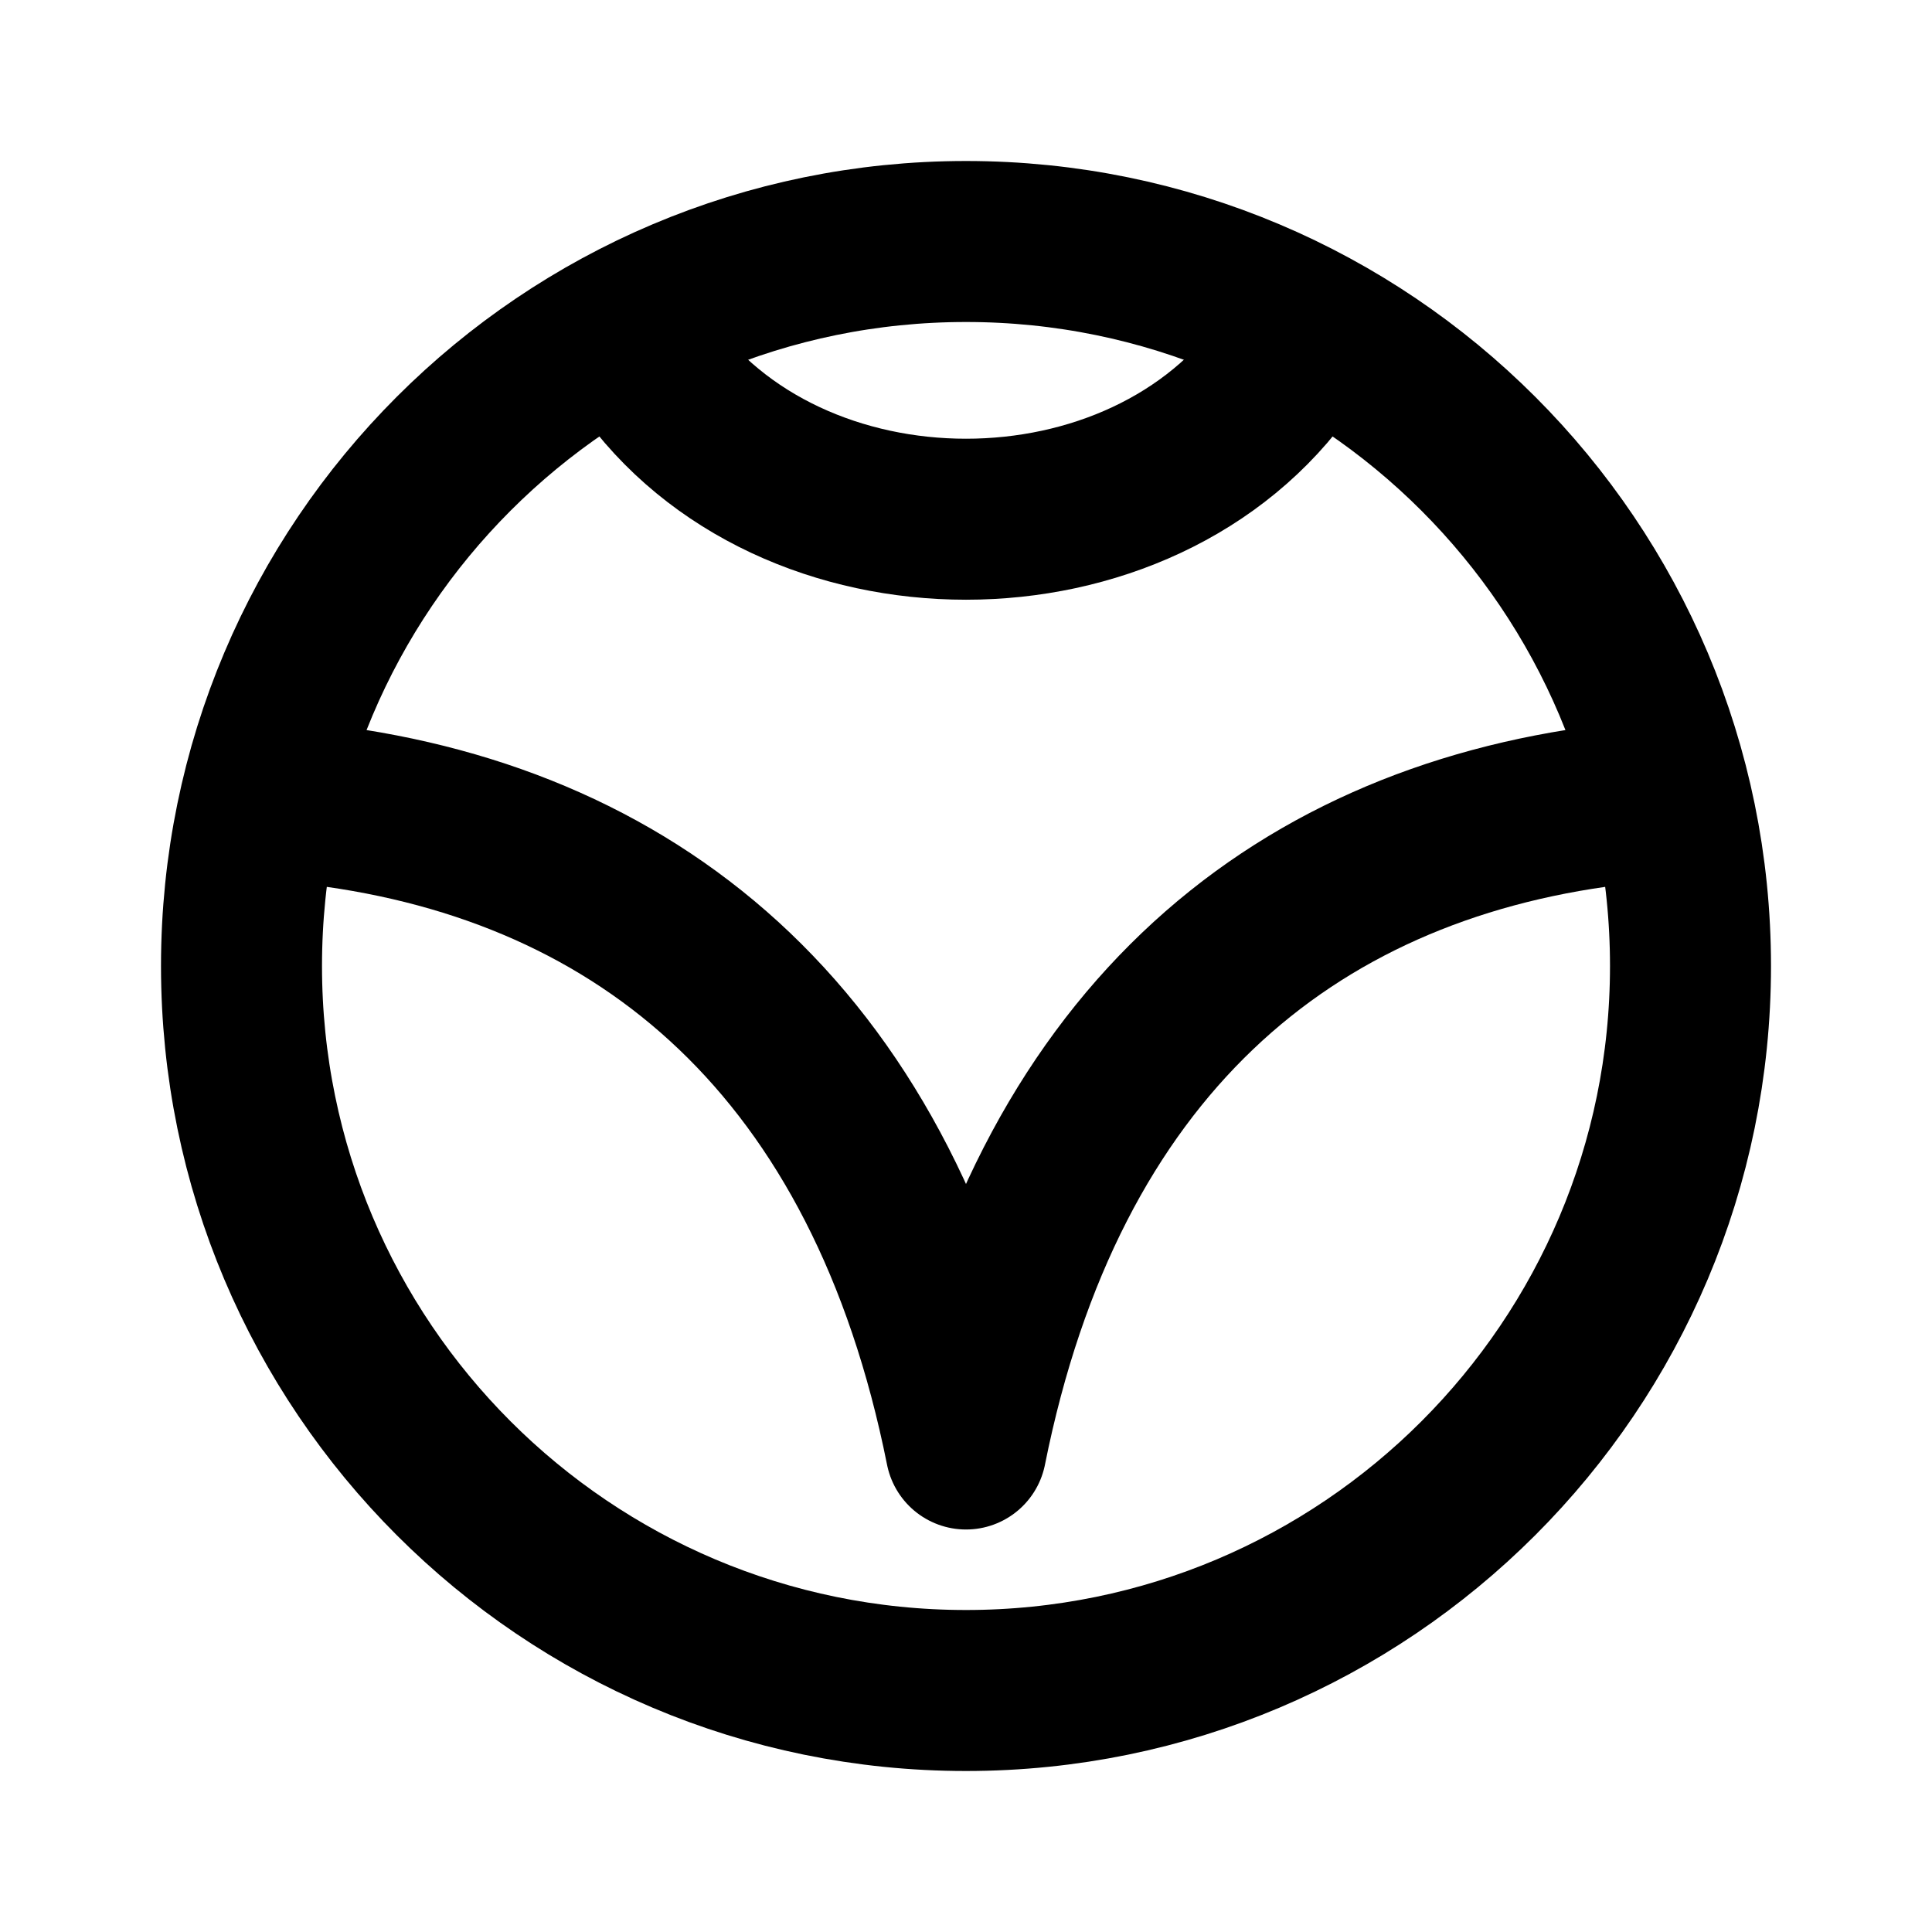
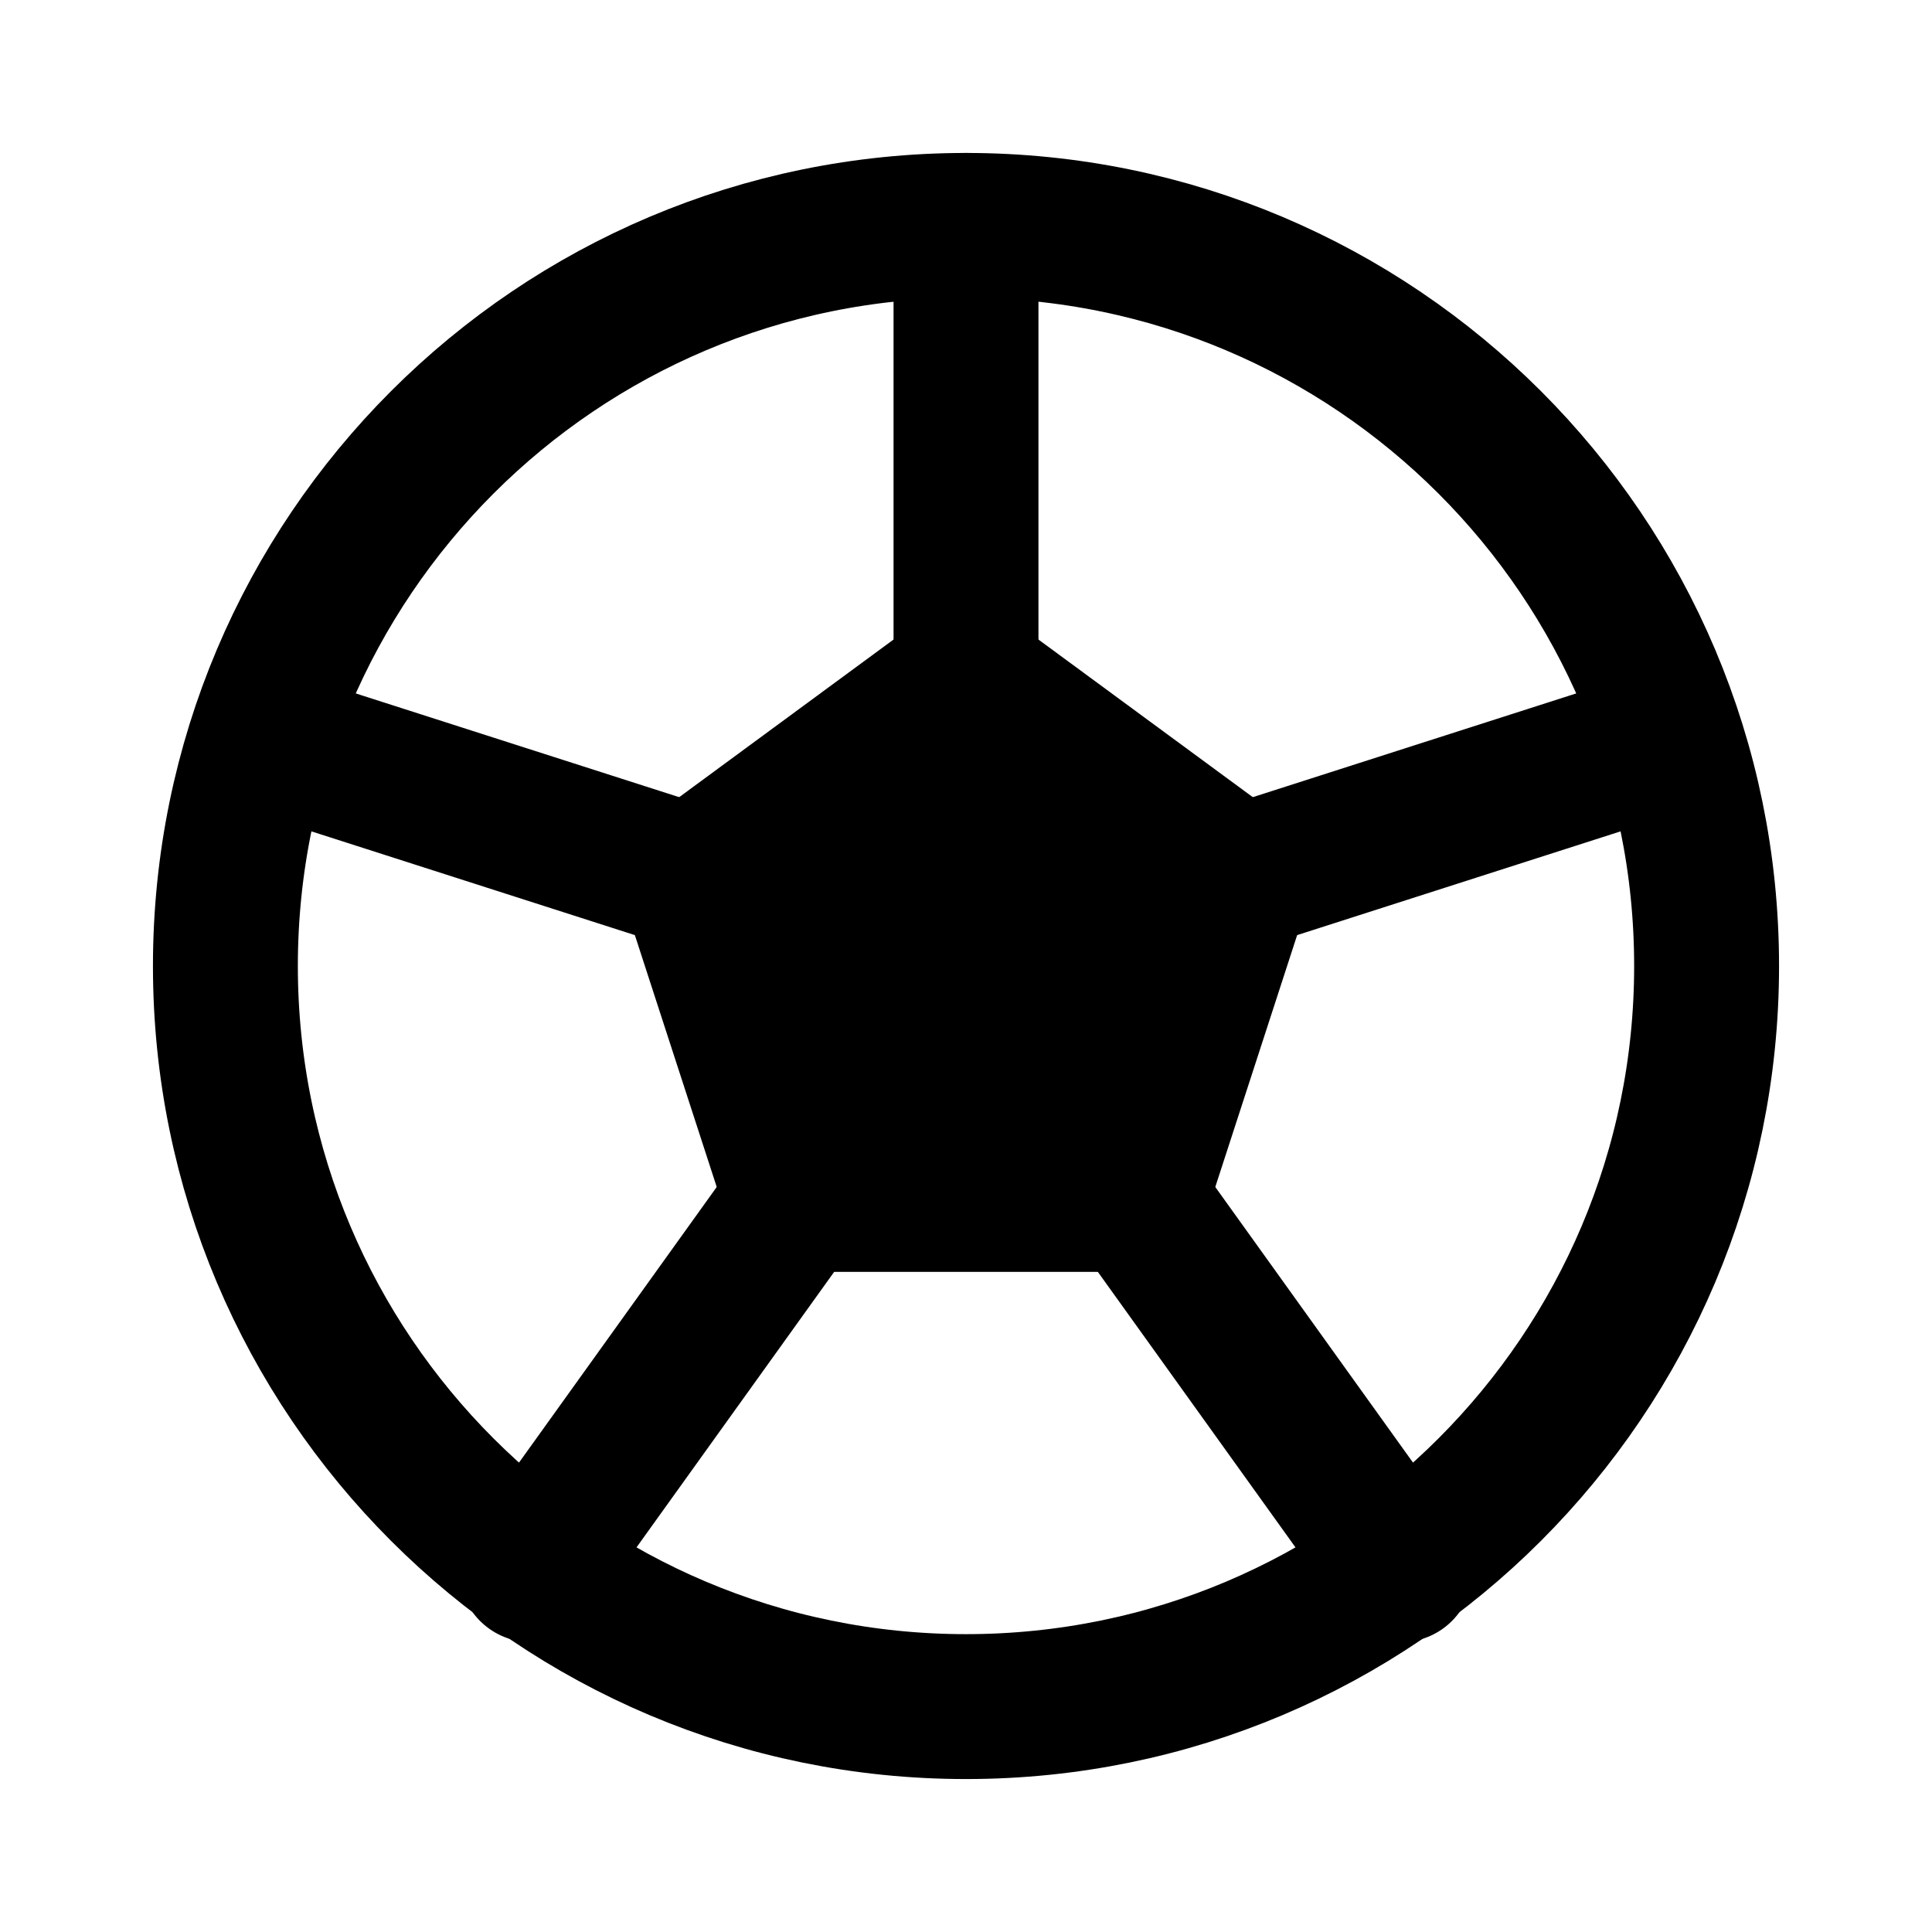
- <svg xmlns="http://www.w3.org/2000/svg" viewBox="0 0 24 24" fill="none" stroke="#000" stroke-width="2" stroke-linecap="round" stroke-linejoin="round">
-   <circle cx="12" cy="12" r="9" />
-   <path d="M4 10c4 .5 7 3 8 8M20 10c-4 .5-7 3-8 8M8 4.5c1.8 2.6 6.2 2.6 8 0" />
+ <svg xmlns="http://www.w3.org/2000/svg" viewBox="0 0 24 24" fill="none" stroke="#000" stroke-width="1.8" stroke-linecap="round" stroke-linejoin="round">
+   <circle cx="12" cy="12" r="9.2" />
+   <path d="M12 8.4l3.4 2.5-1.3 4h-4.2l-1.3-4z" fill="#000" />
+   <path d="M12 8.4V2.8M15.4 10.9l5.3-1.7M14.1 14.9l3.3 4.6M9.9 14.9l-3.3 4.6M8.6 10.9 3.3 9.2" />
</svg>
